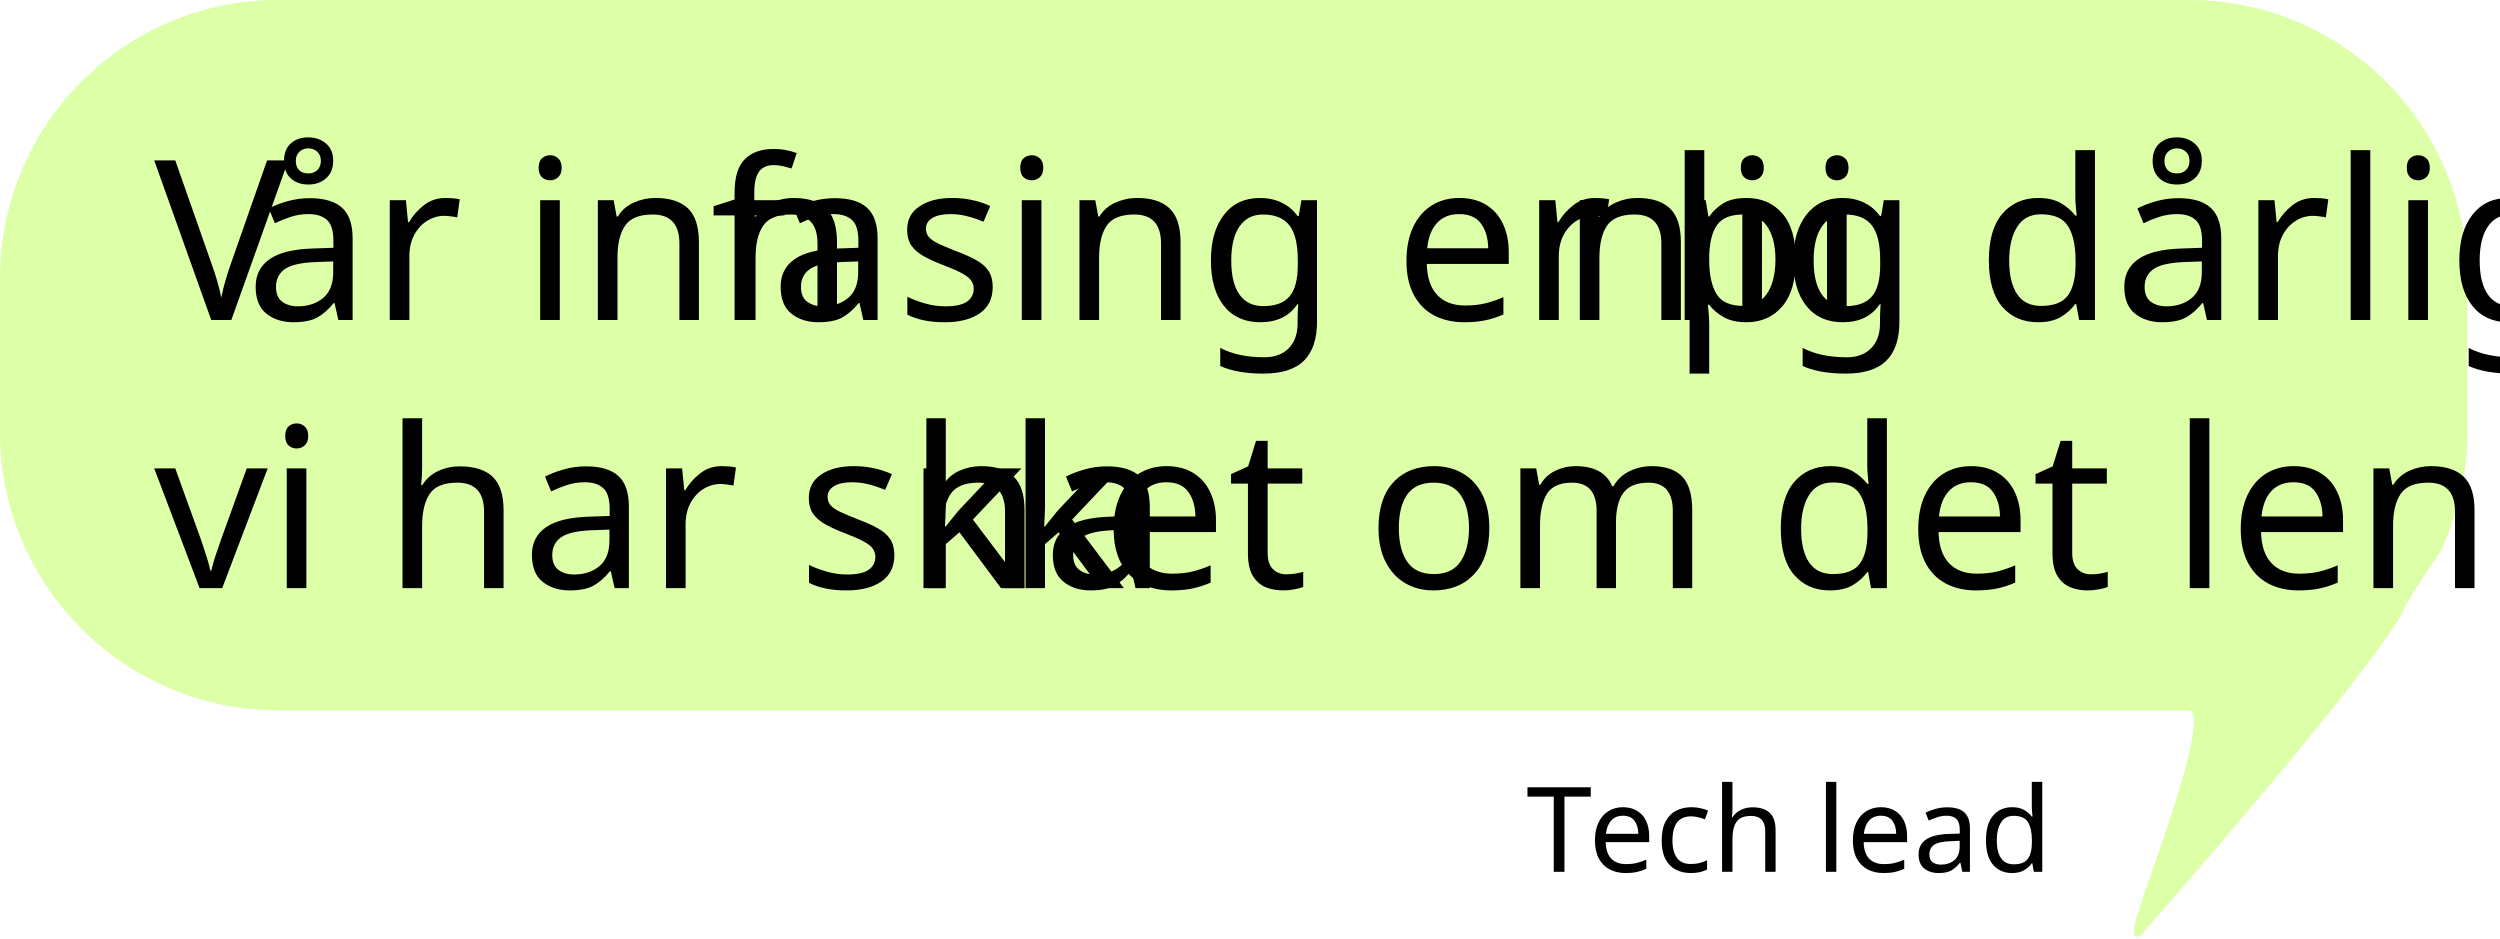
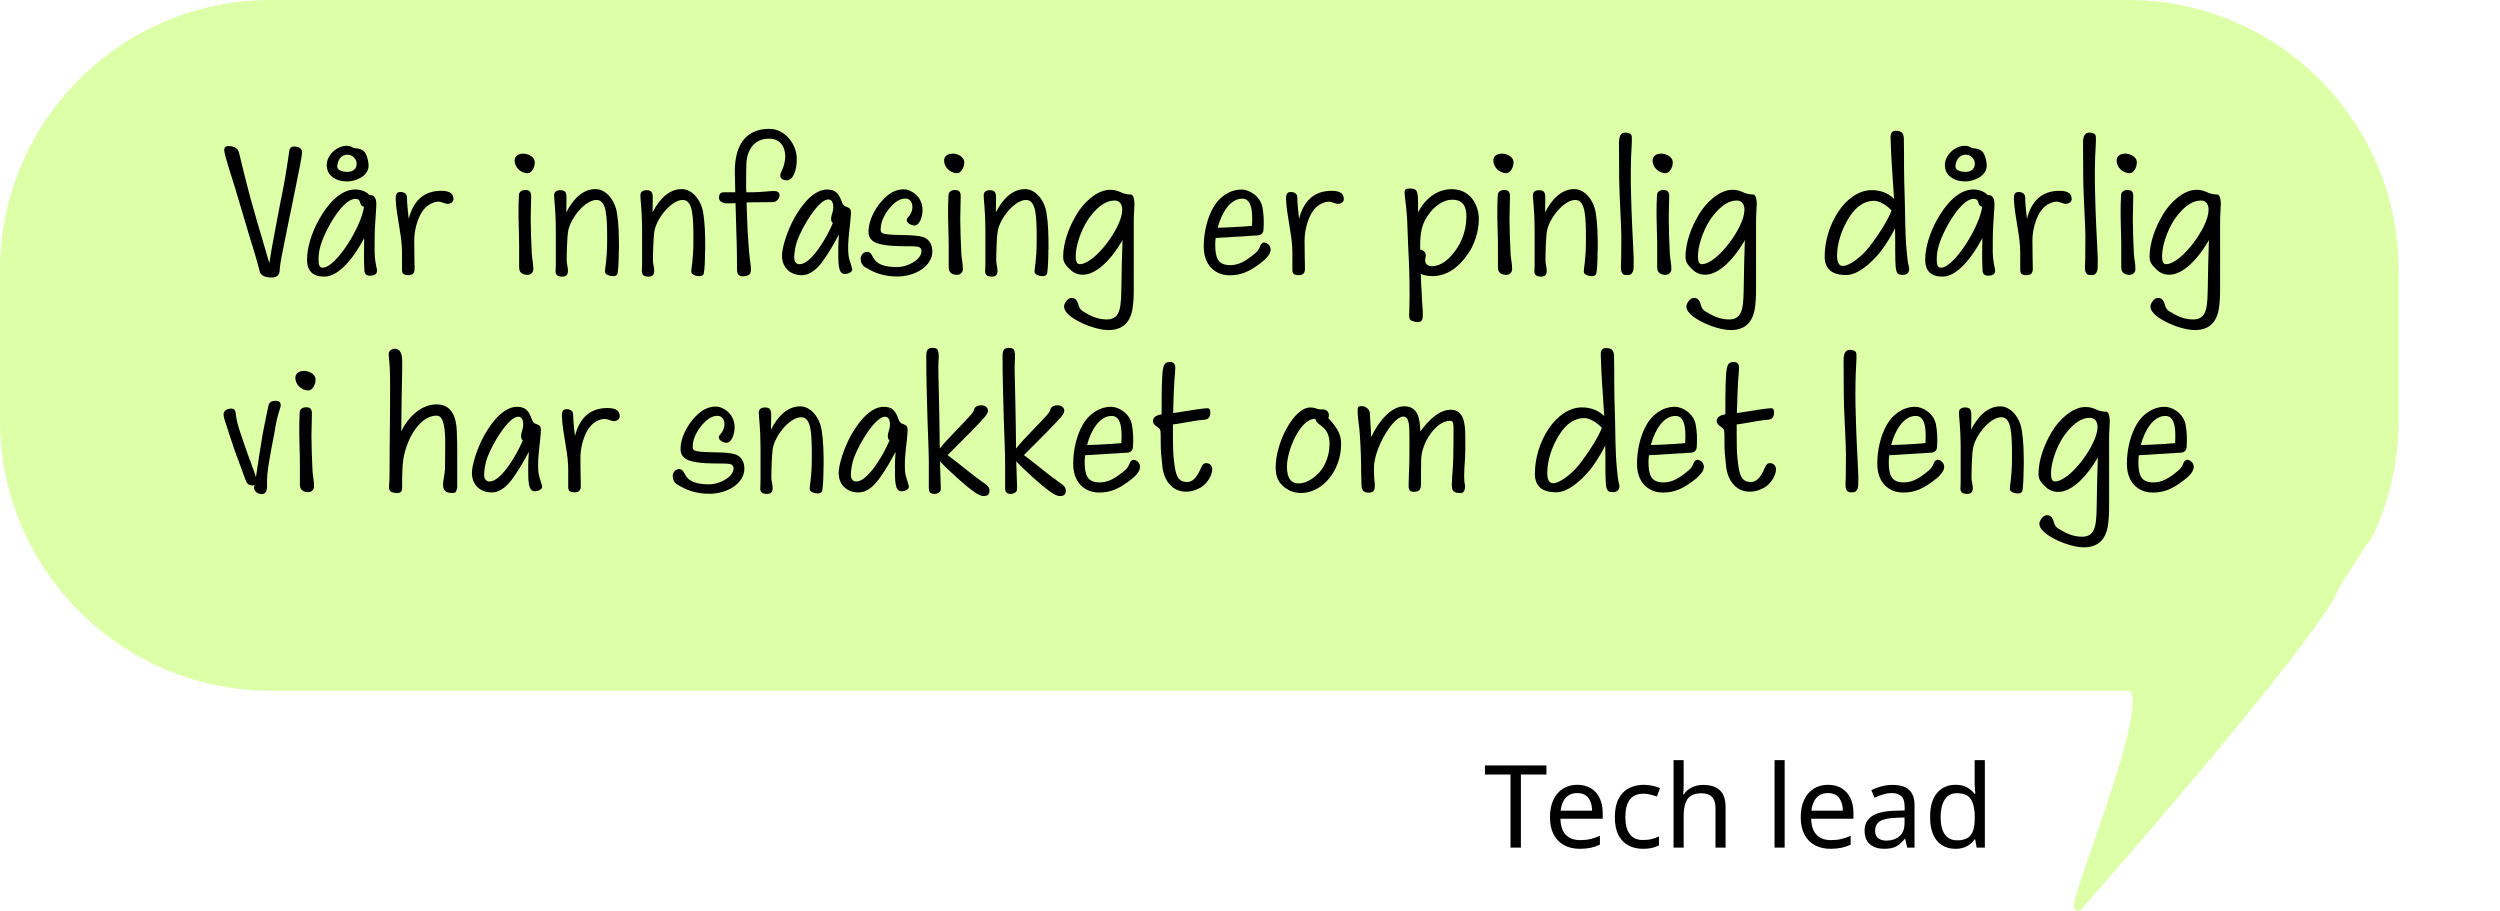
- <svg xmlns="http://www.w3.org/2000/svg" id="b" data-name="Layer 2" viewBox="0 0 380.33 142.84">
+ <svg xmlns="http://www.w3.org/2000/svg" id="b" data-name="Layer 2" viewBox="0 0 391.22 142.52">
+   <defs>
+     <style>
+       .e, .f {
+         isolation: isolate;
+       }
+ 
+       .g {
+         letter-spacing: -.1em;
+       }
+ 
+       .f {
+         font-family: Alfabet-Regular, Alfabet;
+         font-size: 18px;
+       }
+ 
+       .h {
+         fill: #dcffa7;
+         stroke: #dcffa7;
+       }
+     </style>
+   </defs>
  <g id="c" data-name="Layer 1">
-     <path d="M42.34,107.58h72.67s72.67,0,72.67,0h72.67s72.67,0,72.67,0c5.78,0-11.03,38.23-7.46,34.12,4.02-4.63,31.02-35.36,38.95-47.75.12-.19,1.53-2.95.55-1.37,6.51-10.56,5.21-7.49,6.51-10.56.74-1.75,1.22-3.23,1.41-3.86,1.22-3.93,1.88-8.1,1.88-12.43v-5.85s0-5.85,0-5.85v-5.85s0-5.85,0-5.85c0-5.78-1.17-11.28-3.29-16.28-2.12-5.01-5.18-9.51-8.97-13.3-3.79-3.79-8.29-6.85-13.3-8.97-5.01-2.12-10.51-3.29-16.28-3.29h-72.67s-72.67,0-72.67,0h-72.67s-72.67,0-72.67,0c-5.78,0-11.28,1.17-16.28,3.29-5.01,2.12-9.51,5.18-13.3,8.97-3.79,3.79-6.85,8.29-8.97,13.3-2.12,5.01-3.29,10.51-3.29,16.28v5.85s0,5.85,0,5.85v5.85s0,5.85,0,5.85c0,5.78,1.17,11.28,3.29,16.28,2.12,5.01,5.18,9.51,8.97,13.3,3.79,3.79,8.29,6.85,13.3,8.97,5.01,2.12,10.51,3.29,16.28,3.29Z" fill="#dcffa7" stroke="#dcffa7" />
-   </g>
-   <g id="d" data-name="Tekst">
-     <text transform="translate(23.46 48.68)" font-family="InstrumentSerif-Regular, 'Instrument Serif'" font-size="34">
-       <tspan x="0" y="0" letter-spacing="-.05em">V</tspan>
-       <tspan x="13.87" y="0" letter-spacing="0em">år inn</tspan>
-       <tspan x="84.59" y="0" letter-spacing="-.02em">f</tspan>
-       <tspan x="93.74" y="0" letter-spacing="0em">asing er pi</tspan>
-       <tspan x="213.99" y="0" letter-spacing="0em">n</tspan>
-       <tspan x="229.94" y="0" letter-spacing="0em">lig dårlig</tspan>
-       <tspan x="0" y="40.8" letter-spacing="0em">vi har sna</tspan>
-       <tspan x="114.58" y="40.8" letter-spacing="0em">k</tspan>
-       <tspan x="129.67" y="40.8" letter-spacing="-.03em">k</tspan>
-       <tspan x="144.09" y="40.8" letter-spacing="0em">et om det lenge</tspan>
-     </text>
-   </g>
-   <g id="e" data-name="Title">
-     <text transform="translate(232.19 132.63)" font-family="Alfabet-Regular, Alfabet" font-size="18">
-       <tspan x="0" y="0" letter-spacing="-.09em">T</tspan>
-       <tspan x="9.47" y="0" letter-spacing="0em">ech lead</tspan>
-     </text>
+     <g id="d" data-name="Layer 1">
+       <path class="h" d="M42.34,107.59h290.68c5.78,0-11.03,38.23-7.46,34.12,4.02-4.63,31.02-35.36,38.95-47.75.12-.19,1.53-2.95.55-1.37,6.51-10.56,5.21-7.49,6.51-10.56.74-1.75,1.22-3.23,1.41-3.86,1.22-3.93,1.88-8.1,1.88-12.43v-23.4c0-5.78-1.17-11.28-3.29-16.28-2.12-5.01-5.18-9.51-8.97-13.3s-8.29-6.85-13.3-8.97c-5.01-2.12-10.51-3.29-16.28-3.29H42.34c-5.78,0-11.28,1.17-16.28,3.29-5.01,2.12-9.51,5.18-13.3,8.97-3.79,3.79-6.85,8.29-8.97,13.3-2.12,5.01-3.29,10.51-3.29,16.28v23.4c0,5.78,1.17,11.28,3.29,16.28,2.12,5.01,5.18,9.51,8.97,13.3s8.29,6.85,13.3,8.97c5.01,2.12,10.51,3.29,16.28,3.29h0Z" />
+     </g>
+     <g class="e">
+       <text class="f" transform="translate(232.19 132.64)">
+         <tspan class="g" x="0" y="0">T</tspan>
+         <tspan x="9.38" y="0">ech lead</tspan>
+       </text>
+     </g>
+     <g class="e">
+       <g>
+         <path d="M47.27,23.81c0,.37-.2,1.46-.34,2.18l-1.09,5.41c-.1.58-.27,1.36-.61,2.96-.31,1.5-.92,4.52-1.16,5.78-.14.71-.27,1.53-.31,2.24-.03.68-.51,1.05-1.19,1.05-1.09,0-1.77-.27-1.94-1.02-.31-1.26-.65-2.35-1.05-3.67-.34-1.09-.75-2.41-1.16-3.84l-1.7-5.71c-.48-1.56-1.63-5-1.63-5.68,0-.44.24-.65.61-.65.41,0,.78.07,1.05.2.34.17.54.44.65.82.2.88,1.33,5.44,1.73,6.9.34,1.22.65,2.31,1.05,3.71.44,1.53,1.46,4.9,1.97,6.7.24-1.67.75-4.39,1.12-6.32.51-2.72.85-4.45,1.09-5.61.41-2.11.78-4.83.92-5.68.07-.41.31-.65.65-.65.78,0,1.33.24,1.33.88Z" />
+         <path d="M57.95,43.15c-.61,0-.88-.27-.92-.71-.03-.58-.07-1.53-.07-2.01,0-.75.03-1.77.03-3.16-1.67,3.16-4.01,6.02-6.22,6.02-1.77,0-2.72-.82-2.72-2.69s.75-4.22,1.8-6.12c1.36-2.48,3.37-4.83,5.75-4.83.88,0,1.77.34,2.21.88h.2c.58,0,.88.58.88,1.39,0,.68-.1,1.43-.2,3.43-.07,1.22-.07,2.82-.07,4.05,0,.92.2,2.07.34,2.65.14.54-.03,1.09-1.02,1.09ZM56.96,32.34c-.24-.03-.41-.14-.51-.37-.14-.24-.07-.85-.82-.85-1.43,0-3.16,2.35-4.32,4.59-1.02,1.97-1.46,3.4-1.46,4.79,0,.75.03,1.39.65,1.39,2.04,0,6.05-6.36,6.46-9.55ZM51.12,25.88c0-1.63,1.6-3.06,3.09-3.06.58,0,.75.14,1.02.27.2.1.44.1.68.14.68.1,1.19.41,1.43,1.05.24.61.34,1.26.34,1.63,0,1.77-2.24,2.48-3.26,2.48-1.26,0-1.97-.31-2.58-.85-.48-.41-.71-1.05-.71-1.67ZM52.78,26.08c0,.65,1.02.82,1.53.82.85,0,1.5-.37,1.5-1.33,0-.51-.48-1.36-1.43-1.36-1.12,0-1.6,1.05-1.6,1.87Z" />
+         <path d="M70.97,31.15c0,.44-.44.75-.95.75-.37,0-.95-.34-1.36-.34-.27,0-.75.03-1.46.44-1.63.95-2.38,3.77-2.38,5.58,0,1.33.03,2.48.03,2.86,0,.85.03,1.36.03,1.63,0,.54-.2.99-.95.99-.85,0-1.02-.27-1.02-.92v-2.65c0-1.16-.17-2.41-.31-3.23-.34-2.04-.68-4.15-.68-5.13,0-.68.1-1.09.78-1.09.44,0,.85.2.95.61.07.27.03.78.07,1.12.03.34.07,1.09.24,2.48.68-2.69,2.24-4.39,5.1-4.39,1.46,0,1.9.54,1.9,1.29Z" />
+         <path d="M80.53,25.13c0-.58.41-1.09,1.39-1.09.54,0,1.77.37,1.77,1.39,0,.85-.58,1.67-1.09,1.67-1.22,0-2.07-1.02-2.07-1.97ZM81.24,41.93v-3.4c0-1.67-.1-3.4-.1-4.76,0-1.12,0-2.18.07-3.26.03-.54.51-.78.99-.78.58,0,.92.2.92.95,0,1.19-.07,2.31-.07,3.5,0,1.6.07,3.6.17,5.54.03.68.24,1.5.24,2.41,0,.41-.34.88-.88.88-.88,0-1.33-.41-1.33-1.09Z" />
+         <path d="M96.84,39.04c0,1.87-.1,3.26-.2,3.74-.07.31-.37.44-.68.44-.54,0-1.29-.24-1.29-.71,0-.68.34-1.7.34-4.93,0-3.74-.07-6.29-1.67-6.29-1.77,0-4.05,2.82-4.42,4.83-.2,1.09-.24,3.84-.24,4.69,0,.48.2,1.02.2,1.56,0,.65-.31.92-.88.92-.88,0-1.12-.37-1.05-1.12.03-.34.03-.71.03-1.09v-5.2c0-2.82-.27-4.66-.27-5.3,0-.61.44-.82.99-.82.99,0,.95.68.95,1.46s-.03,1.39-.03,2.01c1.05-2.07,2.58-3.64,4.56-3.64,1.6,0,3.03,1.63,3.37,3.74.27,1.67.31,3.37.31,5.71Z" />
+         <path d="M110.34,39.04c0,1.87-.1,3.26-.2,3.74-.07.31-.37.44-.68.44-.54,0-1.29-.24-1.29-.71,0-.68.34-1.7.34-4.93,0-3.74-.07-6.29-1.67-6.29-1.77,0-4.05,2.82-4.42,4.83-.2,1.09-.24,3.84-.24,4.69,0,.48.2,1.02.2,1.56,0,.65-.31.92-.88.92-.88,0-1.12-.37-1.05-1.12.03-.34.03-.71.03-1.09v-5.2c0-2.82-.27-4.66-.27-5.3,0-.61.44-.82.99-.82.99,0,.95.68.95,1.46s-.03,1.39-.03,2.01c1.05-2.07,2.58-3.64,4.56-3.64,1.6,0,3.03,1.63,3.37,3.74.27,1.67.31,3.37.31,5.71Z" />
+         <path d="M124.69,24.79c0,2.11-.65,3.43-1.6,3.43-.61,0-.99-.37-.99-.71,0-.14.03-.27.1-.48.1-.31.68-1.22.68-2.58,0-1.26-.61-2.75-2.55-2.75-2.31,0-3.54,1.77-3.54,4.28-.03,1.5-.03,1.97-.03,3.16,0,.2,0,.54.03.95h.92c1.12,0,2.89-.2,3.37-.2.51,0,.92.17.92.68,0,.44-.48,1.02-.92,1.05-.31.03-2.45.03-3.09.03-.37,0-.78.03-1.16.03l.1,2.89c.03,1.33.27,5.3.51,6.66.03.2.07.51.07,1.02,0,.41-.14.99-1.26.99-.82,0-.92-.51-.92-1.29,0-1.09,0-1.97-.03-3.26l-.2-6.9c-.44.03-.88.03-1.33.03-.78,0-1.26-.37-1.26-.88,0-.54.27-.85.71-.85h1.84c-.03-1.53-.07-2.75-.07-3.3,0-4.18,1.8-6.63,5.41-6.63,2.52,0,4.28,2.52,4.28,4.62Z" />
+         <path d="M133.36,42.2c0,.34-.58.68-1.16.68-1.09,0-1.02-1.77-1.02-4.04,0-.41.03-1.26.1-2.14-.95,1.77-1.56,2.79-2.35,3.91-.85,1.26-2.01,2.45-3.47,2.45-1.73,0-3.09-1.12-3.09-3.06,0-1.16.75-3.77,1.97-5.95,1.36-2.41,3.2-4.39,5.07-4.39,1.36,0,1.84.61,2.31,1.9.1.27.24.58.51.71.41.17.88.27.92.78.07.78-.27,2.96-.37,4.38-.07.88-.07,1.87,0,2.48.1.85.58,1.9.58,2.28ZM130.33,34.92c-.2-.17-.27-.41-.27-.65,0-.2.03-.48.14-.78.17-.51.2-.85.2-1.09,0-.54-.17-1.19-.78-1.19-1.46,0-3.91,3.94-4.83,6.36-.34.92-.51,2.07-.51,2.79,0,.37.17.99.85.99,1.8,0,4.25-4.15,5.2-6.43Z" />
+         <path d="M135.33,41.79c-.41-.27-.65-.75-.65-1.26,0-.61.44-1.12.99-1.12.44,0,.65.24.95.85.58,1.12,1.8,1.53,3.74,1.53,1.8,0,3.84-1.22,3.84-2.48,0-.41-.24-.65-.61-.71-.41-.07-1.22-.07-2.31-.07-1.8,0-3.71-.2-4.49-.68-.68-.44-.88-.95-.88-1.63,0-2.04,1.53-4.66,3.4-5.95.61-.41,1.36-.65,2.11-.65.95,0,2.11.75,2.58,1.7.24.44.37,1.02.37,1.56,0,1.05-.48,2.41-1.26,2.41-.44,0-1.22-.34-1.22-.85,0-.27.24-.48.41-.68.31-.41.48-.88.48-1.36,0-.71-.34-1.33-1.12-1.33-.48,0-1.19.2-2.01,1.02-.95.95-1.84,2.38-1.84,3.81,0,.48.14.68,1.16.78,1.63.17,4.15,0,5.47.41,1.22.37,1.46,1.6,1.46,2.24,0,2.35-2.72,3.94-5.47,3.94-2.04,0-3.64-.54-5.1-1.5Z" />
+         <path d="M147.74,25.13c0-.58.41-1.09,1.39-1.09.54,0,1.77.37,1.77,1.39,0,.85-.58,1.67-1.09,1.67-1.22,0-2.07-1.02-2.07-1.97ZM148.46,41.93v-3.4c0-1.67-.1-3.4-.1-4.76,0-1.12,0-2.18.07-3.26.03-.54.51-.78.99-.78.58,0,.92.2.92.95,0,1.19-.07,2.31-.07,3.5,0,1.6.07,3.6.17,5.54.03.68.24,1.5.24,2.41,0,.41-.34.88-.88.88-.88,0-1.33-.41-1.33-1.09Z" />
+         <path d="M164.06,39.04c0,1.87-.1,3.26-.2,3.74-.07.31-.37.44-.68.44-.54,0-1.29-.24-1.29-.71,0-.68.34-1.7.34-4.93,0-3.74-.07-6.29-1.67-6.29-1.77,0-4.05,2.82-4.42,4.83-.2,1.09-.24,3.84-.24,4.69,0,.48.2,1.02.2,1.56,0,.65-.31.92-.88.92-.88,0-1.12-.37-1.05-1.12.03-.34.03-.71.03-1.09v-5.2c0-2.82-.27-4.66-.27-5.3,0-.61.44-.82.99-.82.99,0,.95.68.95,1.46s-.03,1.39-.03,2.01c1.05-2.07,2.58-3.64,4.56-3.64,1.6,0,3.03,1.63,3.37,3.74.27,1.67.31,3.37.31,5.71Z" />
+         <path d="M177.52,32.1c0,.61-.1,1.46-.1,2.41v10.64c0,1.09-.03,2.14-.2,3.2-.37,2.11-1.53,3.3-3.77,3.3-1.26,0-2.96-.54-4.05-1.05-1.5-.71-2.89-1.63-2.89-2.65,0-.44.54-1.33,1.16-1.33s.92.37,1.12,1.16c.1.37.31.71.65.92,1.26.78,2.35,1.29,3.77,1.29,2.28,0,2.21-2.24,2.28-5.37.03-2.04.07-4.45.17-7.04-1.6,2.82-4.01,5.41-6.19,5.41-.82,0-1.5-.31-1.94-.75-.68-.65-1.16-1.12-1.16-2.04,0-2.18.88-4.62,2.11-6.66,1.12-1.87,3.2-3.84,5.24-3.84.75,0,1.22.17,2.01.54.31.1.88.2,1.22.2.51,0,.58,1.05.58,1.67ZM175.62,32.88c0-.92-.41-1.5-1.19-1.5-1.19,0-2.45.68-3.88,2.58-.88,1.12-2.21,3.88-2.21,6.19,0,.58.1,1.19.61,1.19,2.38,0,6.66-5.78,6.66-8.46Z" />
+         <path d="M198.84,39.07c0,.82-.99,1.67-1.63,2.14-1.63,1.22-2.89,1.87-4.79,1.87-.88,0-1.73-.24-2.45-.78-.95-.71-1.6-1.94-1.6-3.74,0-2.31.61-4.59,1.53-6.15.82-1.43,2.38-2.75,4.42-2.75,1.16,0,2.89,1.02,3.23,2.75.2,1.02.27,2.28.17,3.57-.03.48-.37.82-.82.85l-6.66.41c-.03.31-.07.65-.07.95,0,2.07.34,3.3,2.35,3.3,1.33,0,2.41-.61,3.88-1.84.65-.54.68-.88.85-1.26.1-.2.31-.44.54-.44.54,0,1.05.51,1.05,1.12ZM190.55,35.64c.68,0,1.94-.07,2.45-.1.82-.03,1.87-.1,2.92-.2.03-.48.03-.82.03-1.22,0-1.63-.31-3.03-1.56-3.03-1.87,0-3.23,2.21-3.84,4.56Z" />
+         <path d="M210.3,31.15c0,.44-.44.75-.95.75-.37,0-.95-.34-1.36-.34-.27,0-.75.03-1.46.44-1.63.95-2.38,3.77-2.38,5.58,0,1.33.03,2.48.03,2.86,0,.85.03,1.36.03,1.63,0,.54-.2.99-.95.99-.85,0-1.02-.27-1.02-.92v-2.65c0-1.16-.17-2.41-.31-3.23-.34-2.04-.68-4.15-.68-5.13,0-.68.1-1.09.78-1.09.44,0,.85.2.95.61.07.27.03.78.07,1.12.03.34.07,1.09.24,2.48.68-2.69,2.24-4.39,5.1-4.39,1.46,0,1.9.54,1.9,1.29Z" />
+         <path d="M231.41,34.41c0,1.8-.68,3.81-1.56,5.13-1.46,2.21-3.37,3.67-5.64,3.67-.78,0-1.39-.14-1.87-.34.03.34.03.68.03.95,0,.71.1,1.36.14,2.75.03,1.02.17,1.97.14,2.92-.03.65-.27.92-.78.92-.24,0-.54-.07-.92-.2-.31-.1-.44-.41-.44-.78,0-.65.07-1.33.07-2.86,0-1.33,0-3.09-.1-5.51-.14-2.96-.2-4.52-.27-6.49-.03-1.5-.41-3.88-.41-4.39s.2-.68.78-.68c1.16,0,1.33.31,1.33,2.28v1.46c1.33-2.58,3.4-3.64,5.24-3.64,2.86,0,4.28,2.35,4.28,4.79ZM229.48,33.94c0-1.7-.58-2.69-2.24-2.69-1.33,0-2.62.95-3.4,1.94-1.43,1.77-1.63,3.23-1.6,5.85.61.1.88.58.88.82,0,.44-.1.51-.1.92,0,.61.58.88,1.05.88,1.46,0,2.82-1.12,3.94-2.82.88-1.33,1.46-3.09,1.46-4.9Z" />
+         <path d="M233.69,25.13c0-.58.41-1.09,1.39-1.09.54,0,1.77.37,1.77,1.39,0,.85-.58,1.67-1.09,1.67-1.22,0-2.07-1.02-2.07-1.97ZM234.41,41.93v-3.4c0-1.67-.1-3.4-.1-4.76,0-1.12,0-2.18.07-3.26.03-.54.51-.78.99-.78.58,0,.92.2.92.95,0,1.19-.07,2.31-.07,3.5,0,1.6.07,3.6.17,5.54.03.68.24,1.5.24,2.41,0,.41-.34.88-.88.88-.88,0-1.33-.41-1.33-1.09Z" />
+         <path d="M250.01,39.04c0,1.87-.1,3.26-.2,3.74-.07.31-.37.44-.68.44-.54,0-1.29-.24-1.29-.71,0-.68.34-1.7.34-4.93,0-3.74-.07-6.29-1.67-6.29-1.77,0-4.05,2.82-4.42,4.83-.2,1.09-.24,3.84-.24,4.69,0,.48.2,1.02.2,1.56,0,.65-.31.92-.88.92-.88,0-1.12-.37-1.05-1.12.03-.34.03-.71.03-1.09v-5.2c0-2.82-.27-4.66-.27-5.3,0-.61.44-.82.99-.82.99,0,.95.68.95,1.46s-.03,1.39-.03,2.01c1.05-2.07,2.58-3.64,4.56-3.64,1.6,0,3.03,1.63,3.37,3.74.27,1.67.31,3.37.31,5.71Z" />
+         <path d="M253.79,42.64c-.24-.41-.1-1.33-.1-1.97,0-.88.03-2.52.03-3.64,0-1.6-.34-7.21-.34-9.04l-.03-5.64c0-.92.24-1.6.95-1.6.41,0,.99.1,1.05.58.07.51-.07,2.31-.1,3.13-.07,2.21-.07,4.11,0,6.26.03,1.56.1,3.16.17,4.79.07,1.6.24,4.52.24,5.1,0,1.19,0,1.6-.14,1.9-.17.37-.37.54-.78.54-.68,0-.78-.1-.95-.41Z" />
+         <path d="M258.61,25.13c0-.58.41-1.09,1.39-1.09.54,0,1.77.37,1.77,1.39,0,.85-.58,1.67-1.09,1.67-1.22,0-2.07-1.02-2.07-1.97ZM259.33,41.93v-3.4c0-1.67-.1-3.4-.1-4.76,0-1.12,0-2.18.07-3.26.03-.54.51-.78.99-.78.58,0,.92.2.92.95,0,1.19-.07,2.31-.07,3.5,0,1.6.07,3.6.17,5.54.03.68.24,1.5.24,2.41,0,.41-.34.88-.88.88-.88,0-1.33-.41-1.33-1.09Z" />
+         <path d="M274.9,32.1c0,.61-.1,1.46-.1,2.41v10.64c0,1.09-.03,2.14-.2,3.2-.37,2.11-1.53,3.3-3.77,3.3-1.26,0-2.96-.54-4.04-1.05-1.5-.71-2.89-1.63-2.89-2.65,0-.44.54-1.33,1.16-1.33s.92.37,1.12,1.16c.1.37.31.71.65.92,1.26.78,2.35,1.29,3.77,1.29,2.28,0,2.21-2.24,2.28-5.37.03-2.04.07-4.45.17-7.04-1.6,2.82-4.01,5.41-6.19,5.41-.82,0-1.5-.31-1.94-.75-.68-.65-1.16-1.12-1.16-2.04,0-2.18.88-4.62,2.11-6.66,1.12-1.87,3.2-3.84,5.24-3.84.75,0,1.22.17,2.01.54.31.1.88.2,1.22.2.51,0,.58,1.05.58,1.67ZM272.99,32.88c0-.92-.41-1.5-1.19-1.5-1.19,0-2.45.68-3.88,2.58-.88,1.12-2.21,3.88-2.21,6.19,0,.58.1,1.19.61,1.19,2.38,0,6.66-5.78,6.66-8.46Z" />
+         <path d="M298.76,42.16c0,.44-.34.85-.95.85-.78,0-1.05-.14-1.16-1.26-.03-.41-.07-1.19-.07-2.11,0-1.6,0-2.82-.03-3.91-.78,1.6-1.97,3.33-2.48,3.91-1.36,1.6-3.33,3.4-5.2,3.4-2.28,0-3.33-1.02-3.33-2.92,0-4.93,3.3-10.37,7.38-10.37,1.33,0,2.62.48,3.47,1.36-.07-1.36-.2-2.99-.34-5.2-.07-1.09-.14-2.45-.2-4.35-.03-.78.27-1.09.82-1.09.92,0,1.22.37,1.26,1.22.03,1.7.03,2.99.03,4.39,0,1.02.03,2.69.14,6.19.03,1.33.03,4.56.27,7,.1,1.12.2,1.94.31,2.31.07.27.1.48.1.58ZM296.01,32.95c-.65-.75-1.87-1.53-2.75-1.53-1.46,0-2.79.88-3.84,2.52-1.19,1.84-1.94,4.08-1.94,6.08,0,.85.2,1.6.92,1.6.99,0,2.86-1.39,4.04-2.89,1.46-1.87,2.99-4.25,3.57-5.78Z" />
+         <path d="M311.17,43.15c-.61,0-.88-.27-.92-.71-.03-.58-.07-1.53-.07-2.01,0-.75.03-1.77.03-3.16-1.67,3.16-4.01,6.02-6.22,6.02-1.77,0-2.72-.82-2.72-2.69s.75-4.22,1.8-6.12c1.36-2.48,3.37-4.83,5.75-4.83.88,0,1.77.34,2.21.88h.2c.58,0,.88.58.88,1.39,0,.68-.1,1.43-.2,3.43-.07,1.22-.07,2.82-.07,4.05,0,.92.2,2.07.34,2.65.14.54-.03,1.09-1.02,1.09ZM310.19,32.34c-.24-.03-.41-.14-.51-.37-.14-.24-.07-.85-.82-.85-1.43,0-3.16,2.35-4.32,4.59-1.02,1.97-1.46,3.4-1.46,4.79,0,.75.03,1.39.65,1.39,2.04,0,6.05-6.36,6.46-9.55ZM304.34,25.88c0-1.63,1.6-3.06,3.09-3.06.58,0,.75.14,1.02.27.2.1.44.1.68.14.68.1,1.19.41,1.43,1.05.24.61.34,1.26.34,1.63,0,1.77-2.24,2.48-3.26,2.48-1.26,0-1.97-.31-2.58-.85-.48-.41-.71-1.05-.71-1.67ZM306.01,26.08c0,.65,1.02.82,1.53.82.85,0,1.5-.37,1.5-1.33,0-.51-.48-1.36-1.43-1.36-1.12,0-1.6,1.05-1.6,1.87Z" />
+         <path d="M324.2,31.15c0,.44-.44.75-.95.75-.37,0-.95-.34-1.36-.34-.27,0-.75.03-1.46.44-1.63.95-2.38,3.77-2.38,5.58,0,1.33.03,2.48.03,2.86,0,.85.03,1.36.03,1.63,0,.54-.2.99-.95.99-.85,0-1.02-.27-1.02-.92v-2.65c0-1.16-.17-2.41-.31-3.23-.34-2.04-.68-4.15-.68-5.13,0-.68.1-1.09.78-1.09.44,0,.85.2.95.61.07.27.03.78.07,1.12s.07,1.09.24,2.48c.68-2.69,2.24-4.39,5.1-4.39,1.46,0,1.9.54,1.9,1.29Z" />
+         <path d="M326.41,42.64c-.24-.41-.1-1.33-.1-1.97,0-.88.03-2.52.03-3.64,0-1.6-.34-7.21-.34-9.04l-.03-5.64c0-.92.24-1.6.95-1.6.41,0,.99.1,1.05.58.07.51-.07,2.31-.1,3.13-.07,2.21-.07,4.11,0,6.26.03,1.56.1,3.16.17,4.79.07,1.6.24,4.52.24,5.1,0,1.19,0,1.6-.14,1.9-.17.37-.37.54-.78.54-.68,0-.78-.1-.95-.41Z" />
+         <path d="M331.23,25.13c0-.58.41-1.09,1.39-1.09.54,0,1.77.37,1.77,1.39,0,.85-.58,1.67-1.09,1.67-1.22,0-2.07-1.02-2.07-1.97ZM331.95,41.93v-3.4c0-1.67-.1-3.4-.1-4.76,0-1.12,0-2.18.07-3.26.03-.54.51-.78.99-.78.58,0,.92.2.92.95,0,1.19-.07,2.31-.07,3.5,0,1.6.07,3.6.17,5.54.03.68.24,1.5.24,2.41,0,.41-.34.88-.88.88-.88,0-1.33-.41-1.33-1.09Z" />
+         <path d="M347.52,32.1c0,.61-.1,1.46-.1,2.41v10.64c0,1.09-.03,2.14-.2,3.2-.37,2.11-1.53,3.3-3.77,3.3-1.26,0-2.96-.54-4.04-1.05-1.5-.71-2.89-1.63-2.89-2.65,0-.44.54-1.33,1.16-1.33s.92.37,1.12,1.16c.1.37.31.71.65.92,1.26.78,2.35,1.29,3.77,1.29,2.28,0,2.21-2.24,2.28-5.37.03-2.04.07-4.45.17-7.04-1.6,2.82-4.01,5.41-6.19,5.41-.82,0-1.5-.31-1.94-.75-.68-.65-1.16-1.12-1.16-2.04,0-2.18.88-4.62,2.11-6.66,1.12-1.87,3.2-3.84,5.24-3.84.75,0,1.22.17,2.01.54.31.1.88.2,1.22.2.51,0,.58,1.05.58,1.67ZM345.62,32.88c0-.92-.41-1.5-1.19-1.5-1.19,0-2.45.68-3.88,2.58-.88,1.12-2.21,3.88-2.21,6.19,0,.58.1,1.19.61,1.19,2.38,0,6.66-5.78,6.66-8.46Z" />
+         <path d="M43.94,63.38c0,.14-.03.31-.14.61-.24.75-.51,1.6-.75,3.13-.2,1.29-.41,2.04-.78,4.22-.27,1.53-.48,2.72-.48,3.88v.88c0,.65-.2,1.22-.82,1.22-.65,0-1.22-.41-1.22-1.05,0-.07.03-.2.07-.37-.1.03-.17.07-.27.07-.85,0-1.02-.54-1.26-1.22-.27-.78-.65-1.8-1.29-3.5-.54-1.46-1.12-3.33-1.84-5.51-.1-.31-.17-.61-.17-.92,0-.65.68-.88,1.22-.88.37,0,.61.2.65.58.1.99.34,1.97.68,2.99.54,1.6,1.05,3.09,1.39,4.01.65,1.77.99,2.65,1.12,3.16.24-1.63.75-5.06,1.05-6.73.24-1.26.78-3.94.92-4.52.14-.51.51-.71,1.12-.71.54,0,.78.24.78.68Z" />
+         <path d="M46.22,59.13c0-.58.41-1.09,1.39-1.09.54,0,1.77.37,1.77,1.39,0,.85-.58,1.67-1.09,1.67-1.22,0-2.07-1.02-2.07-1.97ZM46.93,75.93v-3.4c0-1.66-.1-3.4-.1-4.76,0-1.12,0-2.18.07-3.26.03-.54.51-.78.99-.78.58,0,.92.2.92.95,0,1.19-.07,2.31-.07,3.5,0,1.6.07,3.6.17,5.54.03.68.24,1.5.24,2.41,0,.41-.34.88-.88.88-.88,0-1.33-.41-1.33-1.09Z" />
+         <path d="M71.51,76.5c-.14.54-.27.65-.75.65-1.09,0-1.43-.51-1.43-1.33,0-.68.31-1.73.31-2.65,0-.71.03-1.73.03-3.88,0-1.84-.14-4.25-1.33-4.25-2.58,0-4.59,3.43-5.17,6.53-.24,1.29-.24,2.92-.24,4.59,0,.48,0,.99-.75.99-.85,0-1.22-.24-1.29-.71-.07-.44.07-.71.07-2.24,0-2.18.03-5.68.07-9.18.03-4.08.03-5.68-.03-7.28-.03-.92-.17-1.7-.17-2.38,0-.44.44-.78.95-.78.95,0,1.16.99,1.16,1.94,0,1.16,0,1.63-.03,2.82-.03,1.6-.1,5.44-.1,6.6,0,.48,0,.95-.03,1.56,1.22-2.45,3.26-4.22,5.54-4.22s3.06,1.84,3.16,4.08c.07,1.36.07,2.65.07,3.71v4.11c0,.65.03,1.02-.03,1.33Z" />
+         <path d="M84.84,76.2c0,.34-.58.68-1.16.68-1.09,0-1.02-1.77-1.02-4.04,0-.41.03-1.26.1-2.14-.95,1.77-1.56,2.79-2.35,3.91-.85,1.26-2.01,2.45-3.47,2.45-1.73,0-3.09-1.12-3.09-3.06,0-1.16.75-3.77,1.97-5.95,1.36-2.41,3.2-4.39,5.07-4.39,1.36,0,1.84.61,2.31,1.9.1.27.24.58.51.71.41.17.88.27.92.78.07.78-.27,2.96-.37,4.38-.07.88-.07,1.87,0,2.48.1.85.58,1.9.58,2.28ZM81.81,68.92c-.2-.17-.27-.41-.27-.65,0-.2.03-.48.14-.78.17-.51.2-.85.2-1.09,0-.54-.17-1.19-.78-1.19-1.46,0-3.91,3.94-4.83,6.36-.34.92-.51,2.07-.51,2.79,0,.37.17.99.85.99,1.8,0,4.25-4.15,5.2-6.43Z" />
+         <path d="M96.98,65.15c0,.44-.44.75-.95.75-.37,0-.95-.34-1.36-.34-.27,0-.75.03-1.46.44-1.63.95-2.38,3.77-2.38,5.58,0,1.32.03,2.48.03,2.85,0,.85.03,1.36.03,1.63,0,.54-.2.99-.95.99-.85,0-1.02-.27-1.02-.92v-2.65c0-1.16-.17-2.41-.31-3.23-.34-2.04-.68-4.15-.68-5.13,0-.68.1-1.09.78-1.09.44,0,.85.2.95.61.07.27.03.78.07,1.12.03.34.07,1.09.24,2.48.68-2.69,2.24-4.39,5.1-4.39,1.46,0,1.9.54,1.9,1.29Z" />
+         <path d="M105.92,75.79c-.41-.27-.65-.75-.65-1.26,0-.61.44-1.12.99-1.12.44,0,.65.24.95.85.58,1.12,1.8,1.53,3.74,1.53,1.8,0,3.84-1.22,3.84-2.48,0-.41-.24-.65-.61-.71-.41-.07-1.22-.07-2.31-.07-1.8,0-3.71-.2-4.49-.68-.68-.44-.88-.95-.88-1.63,0-2.04,1.53-4.66,3.4-5.95.61-.41,1.36-.65,2.11-.65.95,0,2.11.75,2.58,1.7.24.44.37,1.02.37,1.56,0,1.05-.48,2.41-1.26,2.41-.44,0-1.22-.34-1.22-.85,0-.27.24-.48.41-.68.31-.41.48-.88.48-1.36,0-.71-.34-1.33-1.12-1.33-.48,0-1.19.2-2.01,1.02-.95.95-1.84,2.38-1.84,3.81,0,.48.14.68,1.16.78,1.63.17,4.15,0,5.47.41,1.22.37,1.46,1.6,1.46,2.24,0,2.35-2.72,3.94-5.47,3.94-2.04,0-3.64-.54-5.1-1.5Z" />
+         <path d="M128.87,73.04c0,1.87-.1,3.26-.2,3.74-.07.31-.37.44-.68.44-.54,0-1.29-.24-1.29-.71,0-.68.34-1.7.34-4.93,0-3.74-.07-6.29-1.67-6.29-1.77,0-4.05,2.82-4.42,4.83-.2,1.09-.24,3.84-.24,4.69,0,.48.2,1.02.2,1.56,0,.65-.31.92-.88.92-.88,0-1.12-.37-1.05-1.12.03-.34.03-.71.03-1.09v-5.2c0-2.82-.27-4.66-.27-5.3,0-.61.44-.82.99-.82.99,0,.95.68.95,1.46s-.03,1.39-.03,2.01c1.05-2.07,2.58-3.64,4.56-3.64,1.6,0,3.03,1.63,3.37,3.74.27,1.67.31,3.37.31,5.71Z" />
+         <path d="M142.23,76.2c0,.34-.58.68-1.16.68-1.09,0-1.02-1.77-1.02-4.04,0-.41.03-1.26.1-2.14-.95,1.77-1.56,2.79-2.35,3.91-.85,1.26-2.01,2.45-3.47,2.45-1.73,0-3.09-1.12-3.09-3.06,0-1.16.75-3.77,1.97-5.95,1.36-2.41,3.2-4.39,5.07-4.39,1.36,0,1.84.61,2.31,1.9.1.27.24.58.51.71.41.17.88.27.92.78.07.78-.27,2.96-.37,4.38-.07.88-.07,1.87,0,2.48.1.85.58,1.9.58,2.28ZM139.2,68.92c-.2-.17-.27-.41-.27-.65,0-.2.03-.48.14-.78.17-.51.2-.85.2-1.09,0-.54-.17-1.19-.78-1.19-1.46,0-3.91,3.94-4.83,6.36-.34.92-.51,2.07-.51,2.79,0,.37.17.99.85.99,1.8,0,4.25-4.15,5.2-6.43Z" />
+         <path d="M154.84,76.81c0,.65-.41.82-.92.82-.37,0-.85-.2-1.7-.82-1.19-.85-3.88-3.26-5.13-4.62.03,1.26.07,2.45.1,3.06.03.48.03.92.03,1.33,0,.44-.54.71-.92.71-.61,0-.95-.2-.95-.85v-4.18c0-1.46-.17-5.2-.2-6.36-.1-3.88-.2-6.39-.2-10.17,0-.85.17-1.29.92-1.29s.95.17,1.02.99c.03.41,0,.82-.03,1.22-.03.31-.03,1.19,0,2.18.03,1.02.17,7.62.17,8.57,0,.31.03,1.46.03,2.79.58-.75,1.46-1.67,2.07-2.31,1.73-1.8,2.41-2.52,2.86-3.03.31-.37.37-.51.48-.85.1-.37.58-.58,1.09-.58.65,0,1.05.41,1.05.85,0,.31-.24.65-.54,1.02-.88,1.05-3.67,3.81-4.42,4.56l-1.36,1.36c2.04,1.53,4.15,3.33,5.47,4.22.95.61,1.09.95,1.09,1.39Z" />
+         <path d="M166.78,76.81c0,.65-.41.82-.92.82-.37,0-.85-.2-1.7-.82-1.19-.85-3.88-3.26-5.13-4.62.03,1.26.07,2.45.1,3.06.03.48.03.92.03,1.33,0,.44-.54.71-.92.71-.61,0-.95-.2-.95-.85v-4.18c0-1.46-.17-5.2-.2-6.36-.1-3.88-.2-6.39-.2-10.17,0-.85.17-1.29.92-1.29s.95.17,1.02.99c.03.41,0,.82-.03,1.22-.03.31-.03,1.19,0,2.18.03,1.02.17,7.62.17,8.57,0,.31.03,1.46.03,2.79.58-.75,1.46-1.67,2.07-2.31,1.73-1.8,2.41-2.52,2.86-3.03.31-.37.37-.51.48-.85.1-.37.58-.58,1.09-.58.65,0,1.05.41,1.05.85,0,.31-.24.65-.54,1.02-.88,1.05-3.67,3.81-4.42,4.56l-1.36,1.36c2.04,1.53,4.15,3.33,5.47,4.22.95.61,1.09.95,1.09,1.39Z" />
+         <path d="M178.41,73.07c0,.82-.99,1.67-1.63,2.14-1.63,1.22-2.89,1.87-4.79,1.87-.88,0-1.73-.24-2.45-.78-.95-.71-1.6-1.94-1.6-3.74,0-2.31.61-4.59,1.53-6.15.82-1.43,2.38-2.75,4.42-2.75,1.16,0,2.89,1.02,3.23,2.75.2,1.02.27,2.28.17,3.57-.03.48-.37.82-.82.85l-6.66.41c-.03.31-.07.65-.07.95,0,2.07.34,3.3,2.35,3.3,1.33,0,2.41-.61,3.88-1.84.65-.54.68-.88.85-1.26.1-.2.31-.44.54-.44.54,0,1.05.51,1.05,1.12ZM170.11,69.64c.68,0,1.94-.07,2.45-.1.82-.03,1.87-.1,2.92-.2.03-.48.03-.82.03-1.22,0-1.63-.31-3.03-1.56-3.03-1.87,0-3.23,2.21-3.84,4.56Z" />
+         <path d="M189.7,73.44c0,1.05-.92,2.38-1.87,2.89-1.05.54-1.6.61-2.28.61-2.01,0-3.37-1.63-3.64-3.84-.2-1.73-.27-2.62-.27-3.7,0-.88,0-1.53-.03-1.84-.03-.31-.14-.51-.41-.68-.58-.37-.78-.68-.78-.95,0-.65.51-.95,1.36-1.09v-.92c0-.82,0-2.45.03-3.54.1-2.99.17-3.74,1.29-3.74.51,0,.82.31.82.88,0,.34-.07,1.19-.14,2.01-.07.78-.14,3.06-.2,5.1.65-.07,1.26-.17,1.63-.24,1.02-.17,3.2-.51,3.71-.51.31,0,.48.17.48.68,0,.75-.37,1.09-.92,1.12-1.05.07-2.21.31-3.6.54-.41.07-.82.14-1.33.2v1.26c0,1.8,0,3.09.17,4.49.24,2.01.48,3.26,2.07,3.26.68,0,1.43-.48,2.14-2.18.24-.58.48-.78.82-.78.54,0,.95.41.95.95Z" />
+         <path d="M209.86,69.6c0,3.91-2.82,7.55-6.26,7.55-1.02,0-1.84-.34-2.41-.75-1.12-.82-1.56-1.7-1.56-3.33,0-3.74,2.79-9.31,5.44-9.31.31,0,.68.07.85.14.44.17.54.17,1.16.17.41,0,.88.31.88.95,0,.17-.03.31-.1.41.78.75,1.46,1.83,1.6,2.14.27.65.41.95.41,2.04ZM208.06,69.5c0-2.96-2.01-2.75-2.21-3.94h-.14c-2.21,0-4.32,4.86-4.32,7.44,0,1.77.61,2.65,1.83,2.65s2.41-.82,3.3-1.8c.95-1.09,1.53-2.72,1.53-4.35Z" />
+         <path d="M229.17,75.42c.03.31.1.51.1.65,0,.65-.24,1.09-.65,1.09-1.22,0-1.43-.41-1.43-1.29,0-.61.1-1.97.17-2.82.07-.71.1-3.71.1-5.23,0-1.63,0-1.97-.54-1.97-2.21,0-4.45,3.43-4.52,5.98-.03,1.09-.03,2.45-.03,2.82v.95c0,.92-.14,1.36-1.16,1.36-.58,0-.78-.34-.78-.85,0-.75.07-2.58.1-3.37.03-.68.03-2.24.03-4.15,0-2.07-.03-3.4-.99-3.4-1.6,0-4.56,5.03-4.56,7.99,0,.92,0,1.5.1,2.21.03.24.03.44.03.68,0,.75-.27,1.02-.99,1.02-.78,0-1.05-.44-1.09-1.09-.03-.95-.07-2.41-.07-3.57s-.17-4.49-.27-5.34c-.14-1.02-.27-2.04-.27-2.89,0-.61.2-.65.65-.65.51,0,1.19.41,1.26,1.05l.14,2.31c.03.27.03.82.07,1.5,1.12-2.41,3.09-4.83,5.17-4.83s2.48,1.77,2.52,3.94c1.39-1.9,3.03-3.4,4.76-3.4,2.07,0,2.28,2.21,2.28,4.18,0,1.46.03,2.92-.1,4.38-.03.41-.07.99-.07,1.56,0,.34,0,.85.03,1.16Z" />
+         <path d="M253.41,76.16c0,.44-.34.85-.95.85-.78,0-1.05-.14-1.16-1.26-.03-.41-.07-1.19-.07-2.11,0-1.6,0-2.82-.03-3.91-.78,1.6-1.97,3.33-2.48,3.91-1.36,1.6-3.33,3.4-5.2,3.4-2.28,0-3.33-1.02-3.33-2.92,0-4.93,3.3-10.37,7.38-10.37,1.33,0,2.62.48,3.47,1.36-.07-1.36-.2-2.99-.34-5.2-.07-1.09-.14-2.45-.2-4.35-.03-.78.27-1.09.82-1.09.92,0,1.22.37,1.26,1.22.03,1.7.03,2.99.03,4.39,0,1.02.03,2.69.14,6.19.03,1.33.03,4.56.27,7,.1,1.12.2,1.94.31,2.31.07.27.1.48.1.58ZM250.66,66.95c-.65-.75-1.87-1.53-2.75-1.53-1.46,0-2.79.88-3.84,2.52-1.19,1.84-1.94,4.08-1.94,6.08,0,.85.2,1.6.92,1.6.99,0,2.86-1.39,4.05-2.89,1.46-1.87,2.99-4.25,3.57-5.78Z" />
+         <path d="M266.64,73.07c0,.82-.99,1.67-1.63,2.14-1.63,1.22-2.89,1.87-4.79,1.87-.88,0-1.73-.24-2.45-.78-.95-.71-1.6-1.94-1.6-3.74,0-2.31.61-4.59,1.53-6.15.82-1.43,2.38-2.75,4.42-2.75,1.16,0,2.89,1.02,3.23,2.75.2,1.02.27,2.28.17,3.57-.03.48-.37.82-.82.85l-6.66.41c-.03.31-.07.65-.07.95,0,2.07.34,3.3,2.35,3.3,1.33,0,2.41-.61,3.88-1.84.65-.54.68-.88.85-1.26.1-.2.31-.44.54-.44.54,0,1.05.51,1.05,1.12ZM258.34,69.64c.68,0,1.94-.07,2.45-.1.82-.03,1.87-.1,2.92-.2.03-.48.03-.82.03-1.22,0-1.63-.31-3.03-1.56-3.03-1.87,0-3.23,2.21-3.84,4.56Z" />
+         <path d="M277.92,73.44c0,1.05-.92,2.38-1.87,2.89-1.05.54-1.6.61-2.28.61-2.01,0-3.37-1.63-3.64-3.84-.2-1.73-.27-2.62-.27-3.7,0-.88,0-1.53-.03-1.84-.03-.31-.14-.51-.41-.68-.58-.37-.78-.68-.78-.95,0-.65.51-.95,1.36-1.09v-.92c0-.82,0-2.45.03-3.54.1-2.99.17-3.74,1.29-3.74.51,0,.82.31.82.88,0,.34-.07,1.19-.14,2.01-.07.78-.14,3.06-.2,5.1.65-.07,1.26-.17,1.63-.24,1.02-.17,3.2-.51,3.71-.51.31,0,.48.17.48.68,0,.75-.37,1.09-.92,1.12-1.05.07-2.21.31-3.6.54-.41.07-.82.14-1.33.2v1.26c0,1.8,0,3.09.17,4.49.24,2.01.48,3.26,2.07,3.26.68,0,1.43-.48,2.14-2.18.24-.58.48-.78.82-.78.54,0,.95.41.95.95Z" />
+         <path d="M288.94,76.64c-.24-.41-.1-1.33-.1-1.97,0-.88.03-2.52.03-3.64,0-1.6-.34-7.21-.34-9.04l-.03-5.64c0-.92.24-1.6.95-1.6.41,0,.99.1,1.05.58.07.51-.07,2.31-.1,3.13-.07,2.21-.07,4.11,0,6.26.03,1.56.1,3.16.17,4.79.07,1.6.24,4.52.24,5.1,0,1.19,0,1.6-.14,1.9-.17.37-.37.54-.78.54-.68,0-.78-.1-.95-.41Z" />
+         <path d="M304.24,73.07c0,.82-.99,1.67-1.63,2.14-1.63,1.22-2.89,1.87-4.79,1.87-.88,0-1.73-.24-2.45-.78-.95-.71-1.6-1.94-1.6-3.74,0-2.31.61-4.59,1.53-6.15.82-1.43,2.38-2.75,4.42-2.75,1.16,0,2.89,1.02,3.23,2.75.2,1.02.27,2.28.17,3.57-.03.48-.37.82-.82.85l-6.66.41c-.03.31-.07.65-.07.95,0,2.07.34,3.3,2.35,3.3,1.33,0,2.41-.61,3.88-1.84.65-.54.68-.88.85-1.26.1-.2.31-.44.54-.44.54,0,1.05.51,1.05,1.12ZM295.94,69.64c.68,0,1.94-.07,2.45-.1.82-.03,1.87-.1,2.92-.2.03-.48.03-.82.03-1.22,0-1.63-.31-3.03-1.56-3.03-1.87,0-3.23,2.21-3.84,4.56Z" />
+         <path d="M316.68,73.04c0,1.87-.1,3.26-.2,3.74-.07.31-.37.44-.68.44-.54,0-1.29-.24-1.29-.71,0-.68.34-1.7.34-4.93,0-3.74-.07-6.29-1.67-6.29-1.77,0-4.05,2.82-4.42,4.83-.2,1.09-.24,3.84-.24,4.69,0,.48.2,1.02.2,1.56,0,.65-.31.92-.88.92-.88,0-1.12-.37-1.05-1.12.03-.34.03-.71.03-1.09v-5.2c0-2.82-.27-4.66-.27-5.3,0-.61.44-.82.99-.82.99,0,.95.68.95,1.46s-.03,1.39-.03,2.01c1.05-2.07,2.58-3.64,4.56-3.64,1.6,0,3.03,1.63,3.37,3.74.27,1.67.31,3.37.31,5.71Z" />
+         <path d="M330.15,66.1c0,.61-.1,1.46-.1,2.41v10.64c0,1.09-.03,2.14-.2,3.2-.37,2.11-1.53,3.3-3.77,3.3-1.26,0-2.96-.54-4.05-1.05-1.5-.71-2.89-1.63-2.89-2.65,0-.44.54-1.33,1.16-1.33s.92.37,1.12,1.16c.1.37.31.71.65.92,1.26.78,2.35,1.29,3.77,1.29,2.28,0,2.21-2.24,2.28-5.37.03-2.04.07-4.45.17-7.04-1.6,2.82-4.01,5.4-6.19,5.4-.82,0-1.5-.31-1.94-.75-.68-.65-1.16-1.12-1.16-2.04,0-2.18.88-4.62,2.11-6.66,1.12-1.87,3.2-3.84,5.24-3.84.75,0,1.22.17,2.01.54.31.1.88.2,1.22.2.51,0,.58,1.05.58,1.67ZM328.24,66.88c0-.92-.41-1.5-1.19-1.5-1.19,0-2.45.68-3.88,2.58-.88,1.12-2.21,3.87-2.21,6.19,0,.58.1,1.19.61,1.19,2.38,0,6.66-5.78,6.66-8.46Z" />
+         <path d="M343.3,73.07c0,.82-.99,1.67-1.63,2.14-1.63,1.22-2.89,1.87-4.79,1.87-.88,0-1.73-.24-2.45-.78-.95-.71-1.6-1.94-1.6-3.74,0-2.31.61-4.59,1.53-6.15.82-1.43,2.38-2.75,4.42-2.75,1.16,0,2.89,1.02,3.23,2.75.2,1.02.27,2.28.17,3.57-.03.48-.37.82-.82.85l-6.66.41c-.03.31-.07.65-.07.95,0,2.07.34,3.3,2.35,3.3,1.33,0,2.41-.61,3.88-1.84.65-.54.68-.88.85-1.26.1-.2.31-.44.54-.44.54,0,1.05.51,1.05,1.12ZM335.01,69.64c.68,0,1.94-.07,2.45-.1.82-.03,1.87-.1,2.92-.2.03-.48.03-.82.03-1.22,0-1.63-.31-3.03-1.56-3.03-1.87,0-3.23,2.21-3.84,4.56Z" />
+       </g>
+     </g>
  </g>
</svg>
